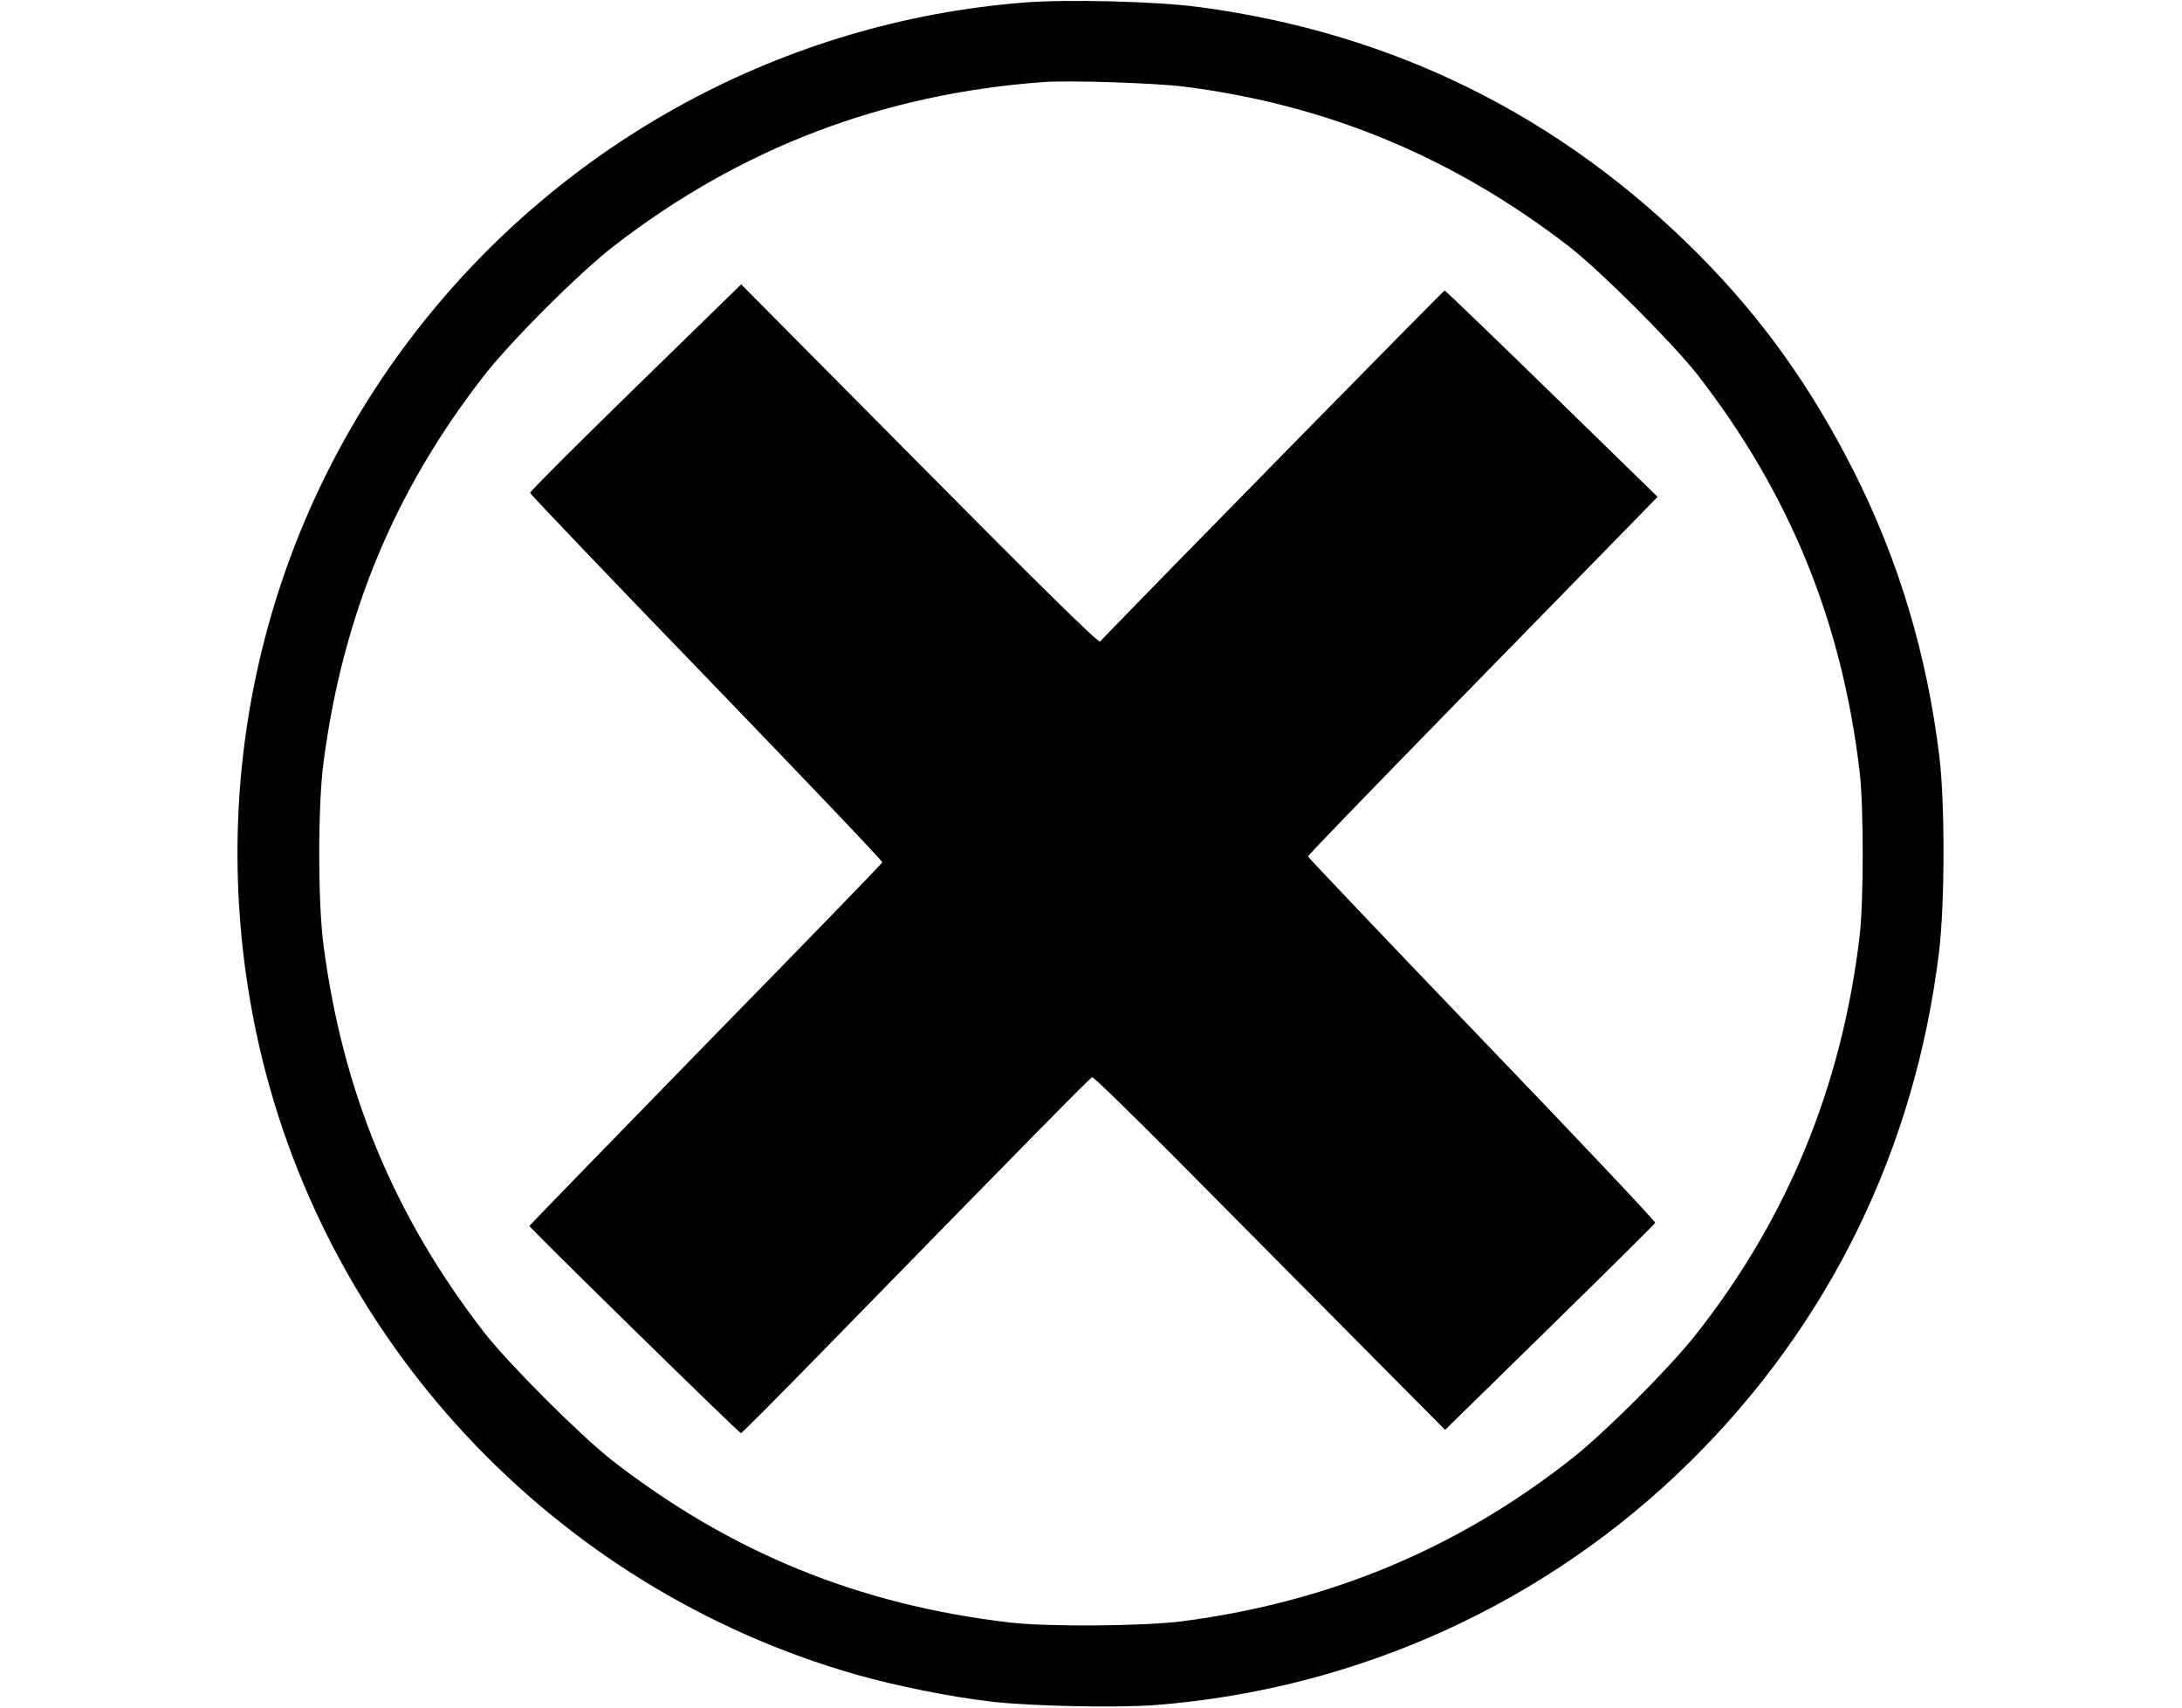
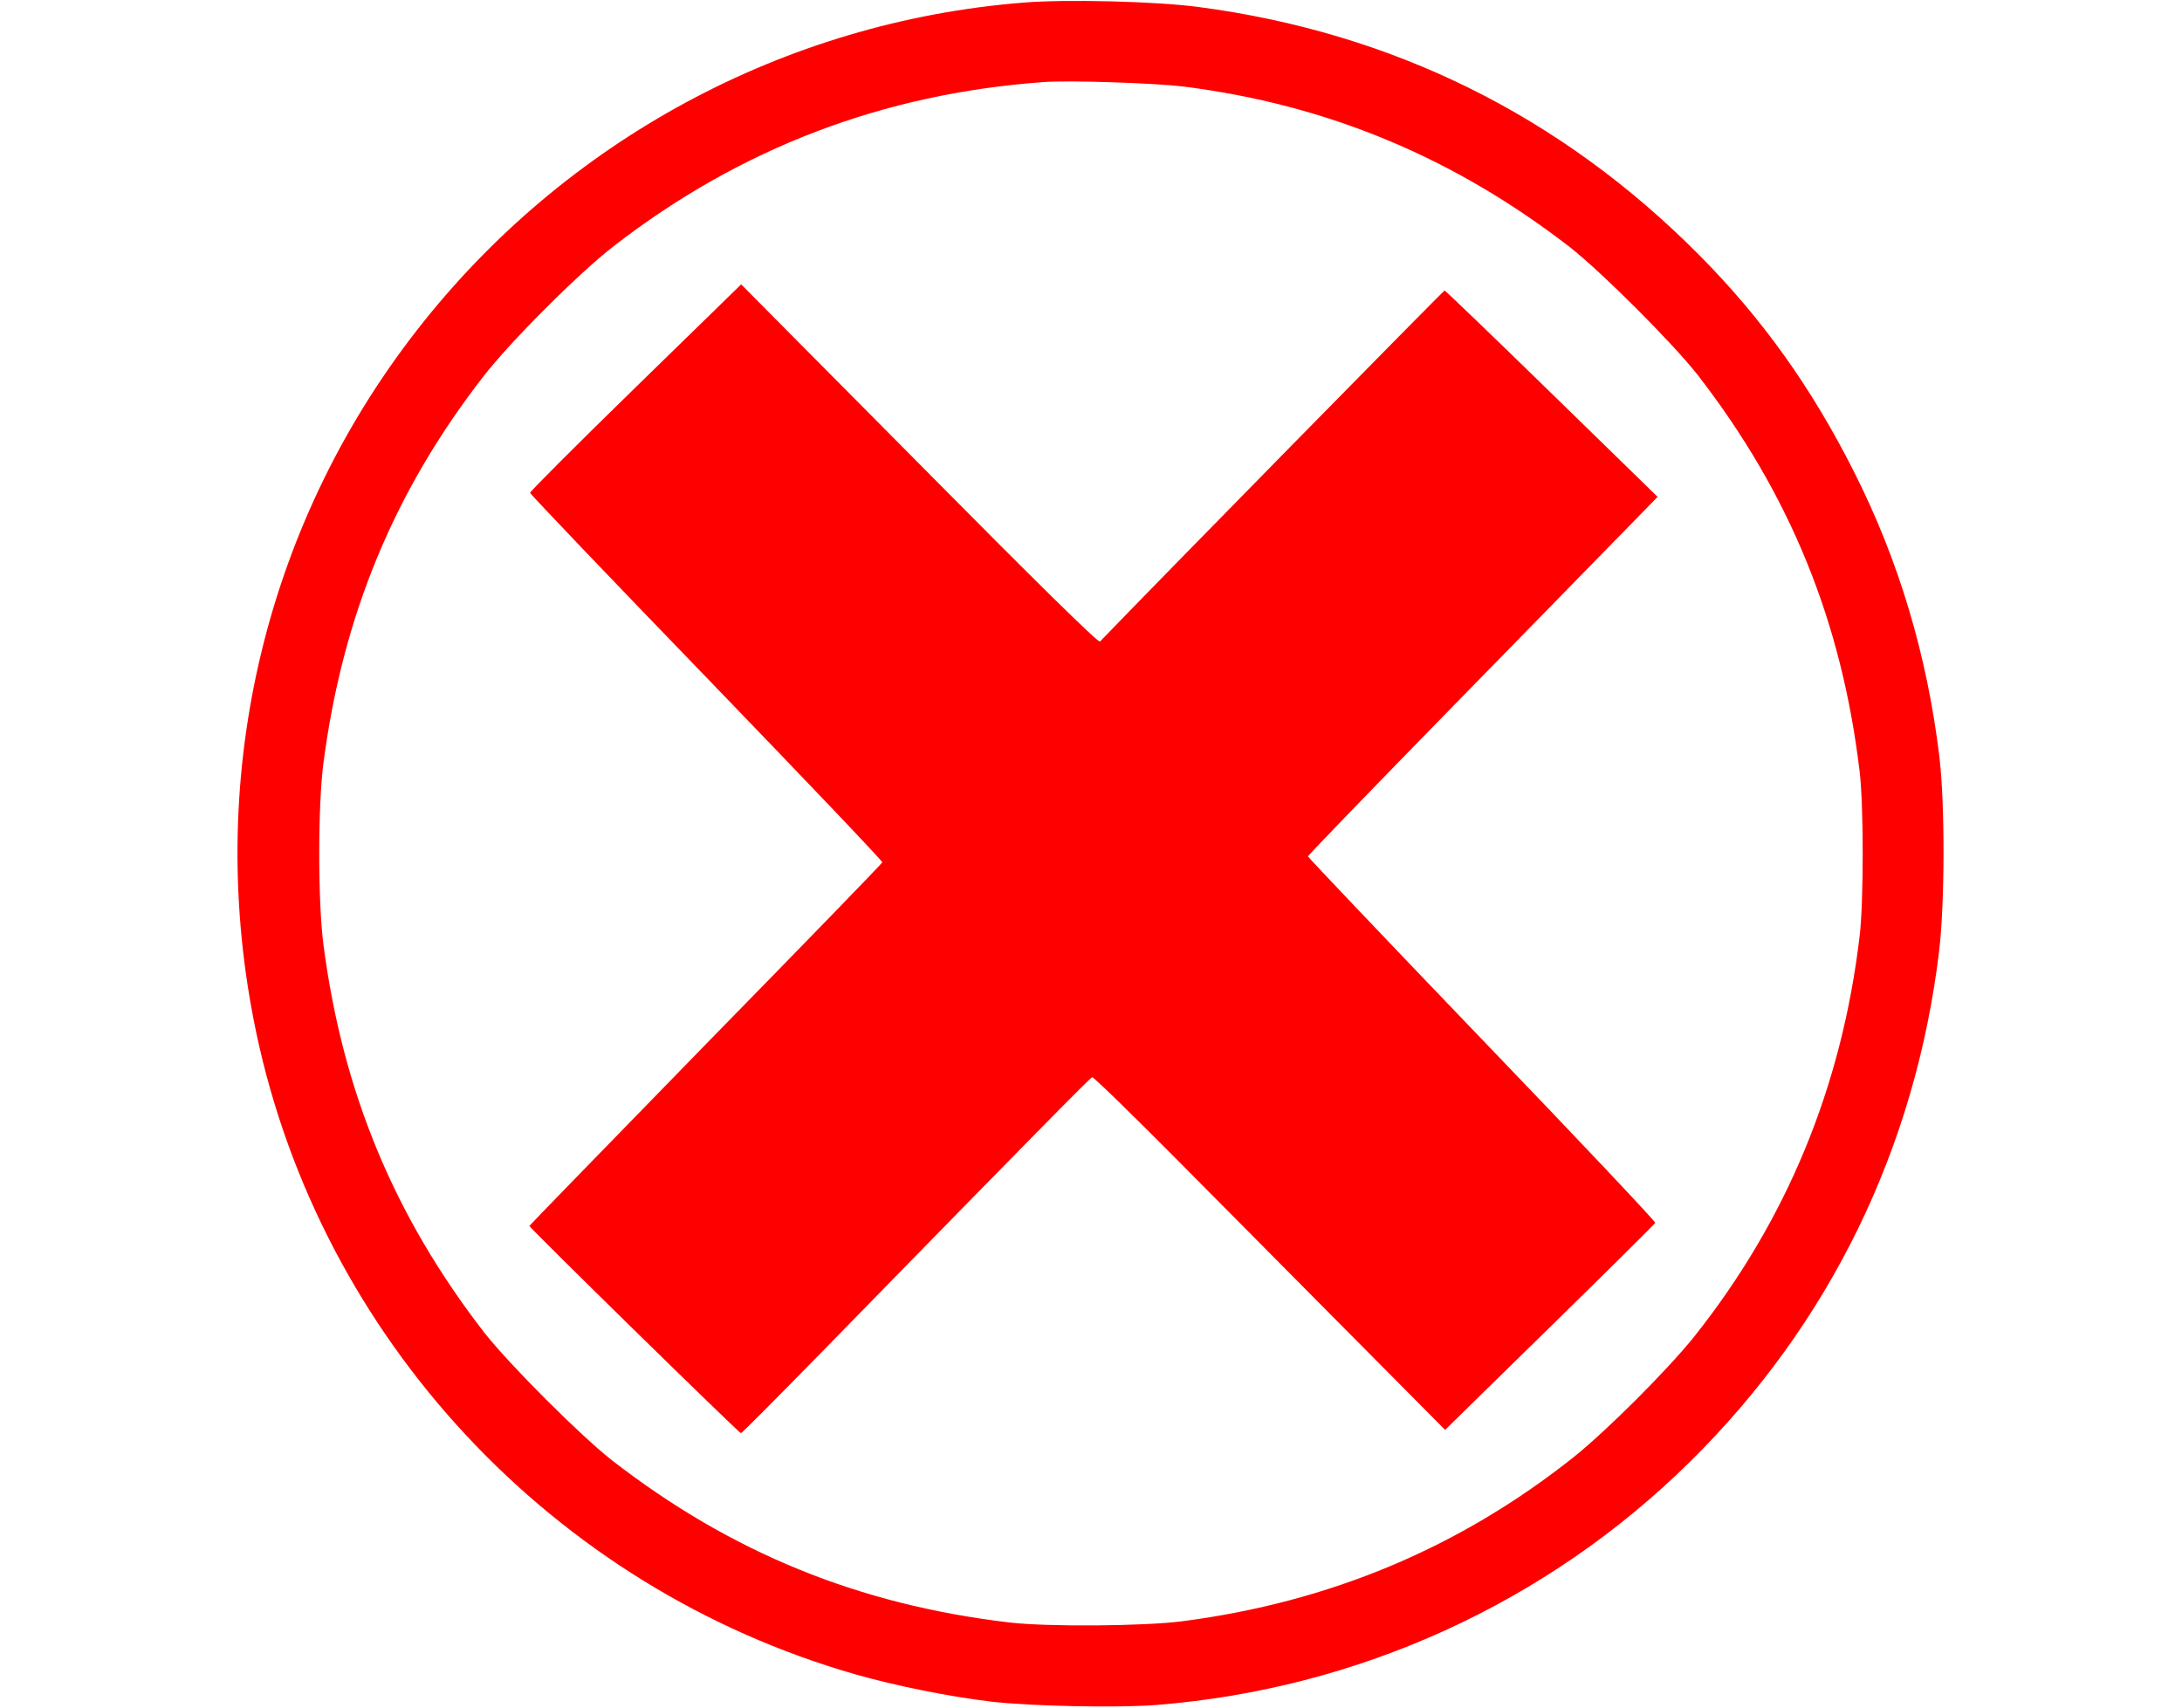
<svg xmlns="http://www.w3.org/2000/svg" version="1.0" width="920pt" height="720pt" viewBox="0 0 920 720" preserveAspectRatio="xMidYMid meet">
-   <g transform="translate(0,720) scale(0.1,-0.1)" fill="#000000" stroke="none">
+   <g transform="translate(0,720) scale(0.1,-0.1)" fill="red" stroke="none">
    <path d="M4315 7189 c-1006 -80 -1934 -581 -2557 -1381 -652 -837 -898 -1912 -678 -2960 272 -1293 1252 -2343 2527 -2708 172 -49 397 -94 573 -115 165 -19 532 -27 695 -14 851 67 1648 430 2251 1026 588 580 950 1321 1050 2153 24 200 25 619 1 820 -52 428 -171 828 -362 1205 -178 352 -385 642 -651 910 -583 587 -1291 938 -2114 1046 -176 23 -553 33 -735 18z m675 -354 c605 -76 1139 -298 1629 -677 136 -107 432 -403 539 -539 389 -502 608 -1040 683 -1674 17 -142 17 -548 0 -690 -75 -637 -307 -1199 -697 -1690 -113 -141 -368 -396 -509 -509 -481 -382 -1027 -611 -1650 -692 -163 -21 -571 -24 -730 -5 -635 75 -1172 294 -1674 683 -136 107 -432 403 -539 539 -380 491 -597 1014 -678 1634 -24 180 -24 590 0 770 81 617 296 1140 672 1625 114 148 406 440 554 554 533 412 1134 641 1810 690 110 8 468 -4 590 -19z" />
    <path d="M2680 5567 c-245 -239 -445 -439 -445 -445 0 -5 335 -356 744 -779 409 -424 743 -774 741 -779 -1 -5 -336 -350 -744 -767 -407 -418 -742 -762 -744 -766 -2 -6 879 -869 892 -874 3 -1 150 147 327 328 922 944 1145 1170 1154 1173 6 1 161 -150 345 -335 184 -186 517 -521 739 -745 l404 -407 441 432 c243 238 443 436 445 441 2 5 -326 353 -730 773 -404 421 -734 768 -734 772 0 5 277 291 615 637 338 346 670 685 737 754 l122 125 -446 435 c-245 239 -449 435 -452 435 -5 0 -1243 -1261 -1453 -1480 -7 -7 -271 253 -761 748 l-752 758 -445 -434z" />
  </g>
</svg>
